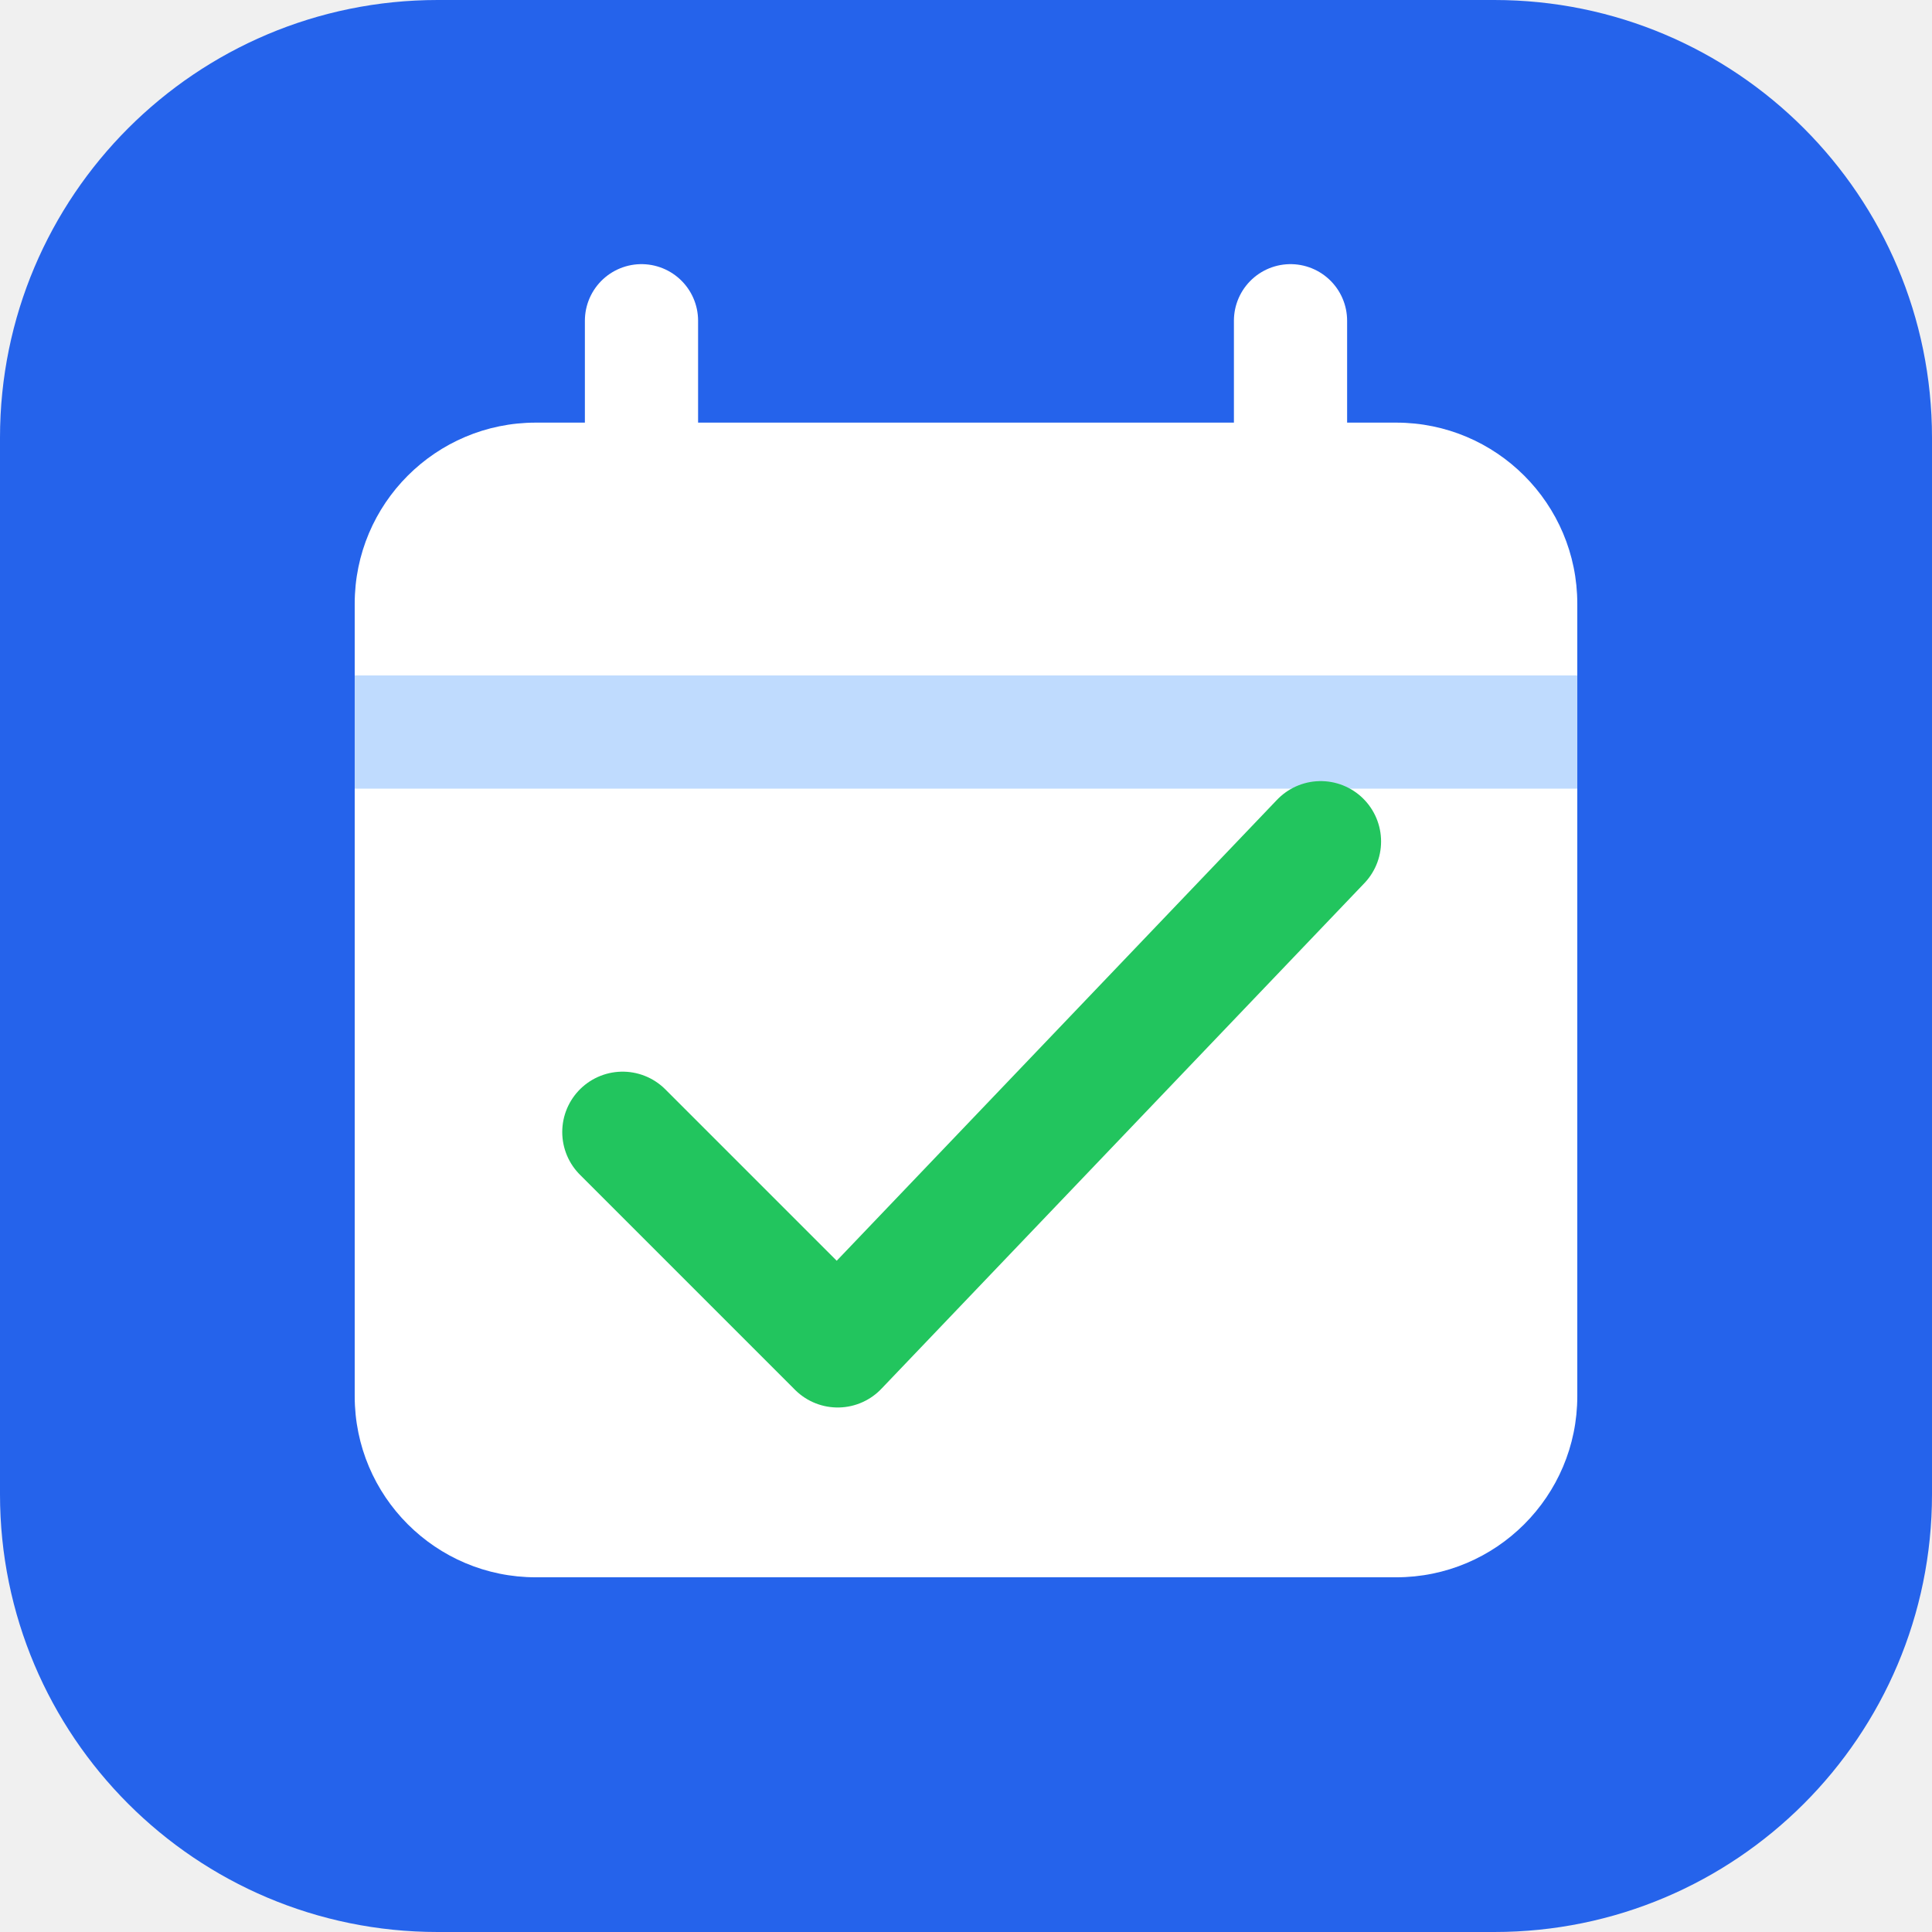
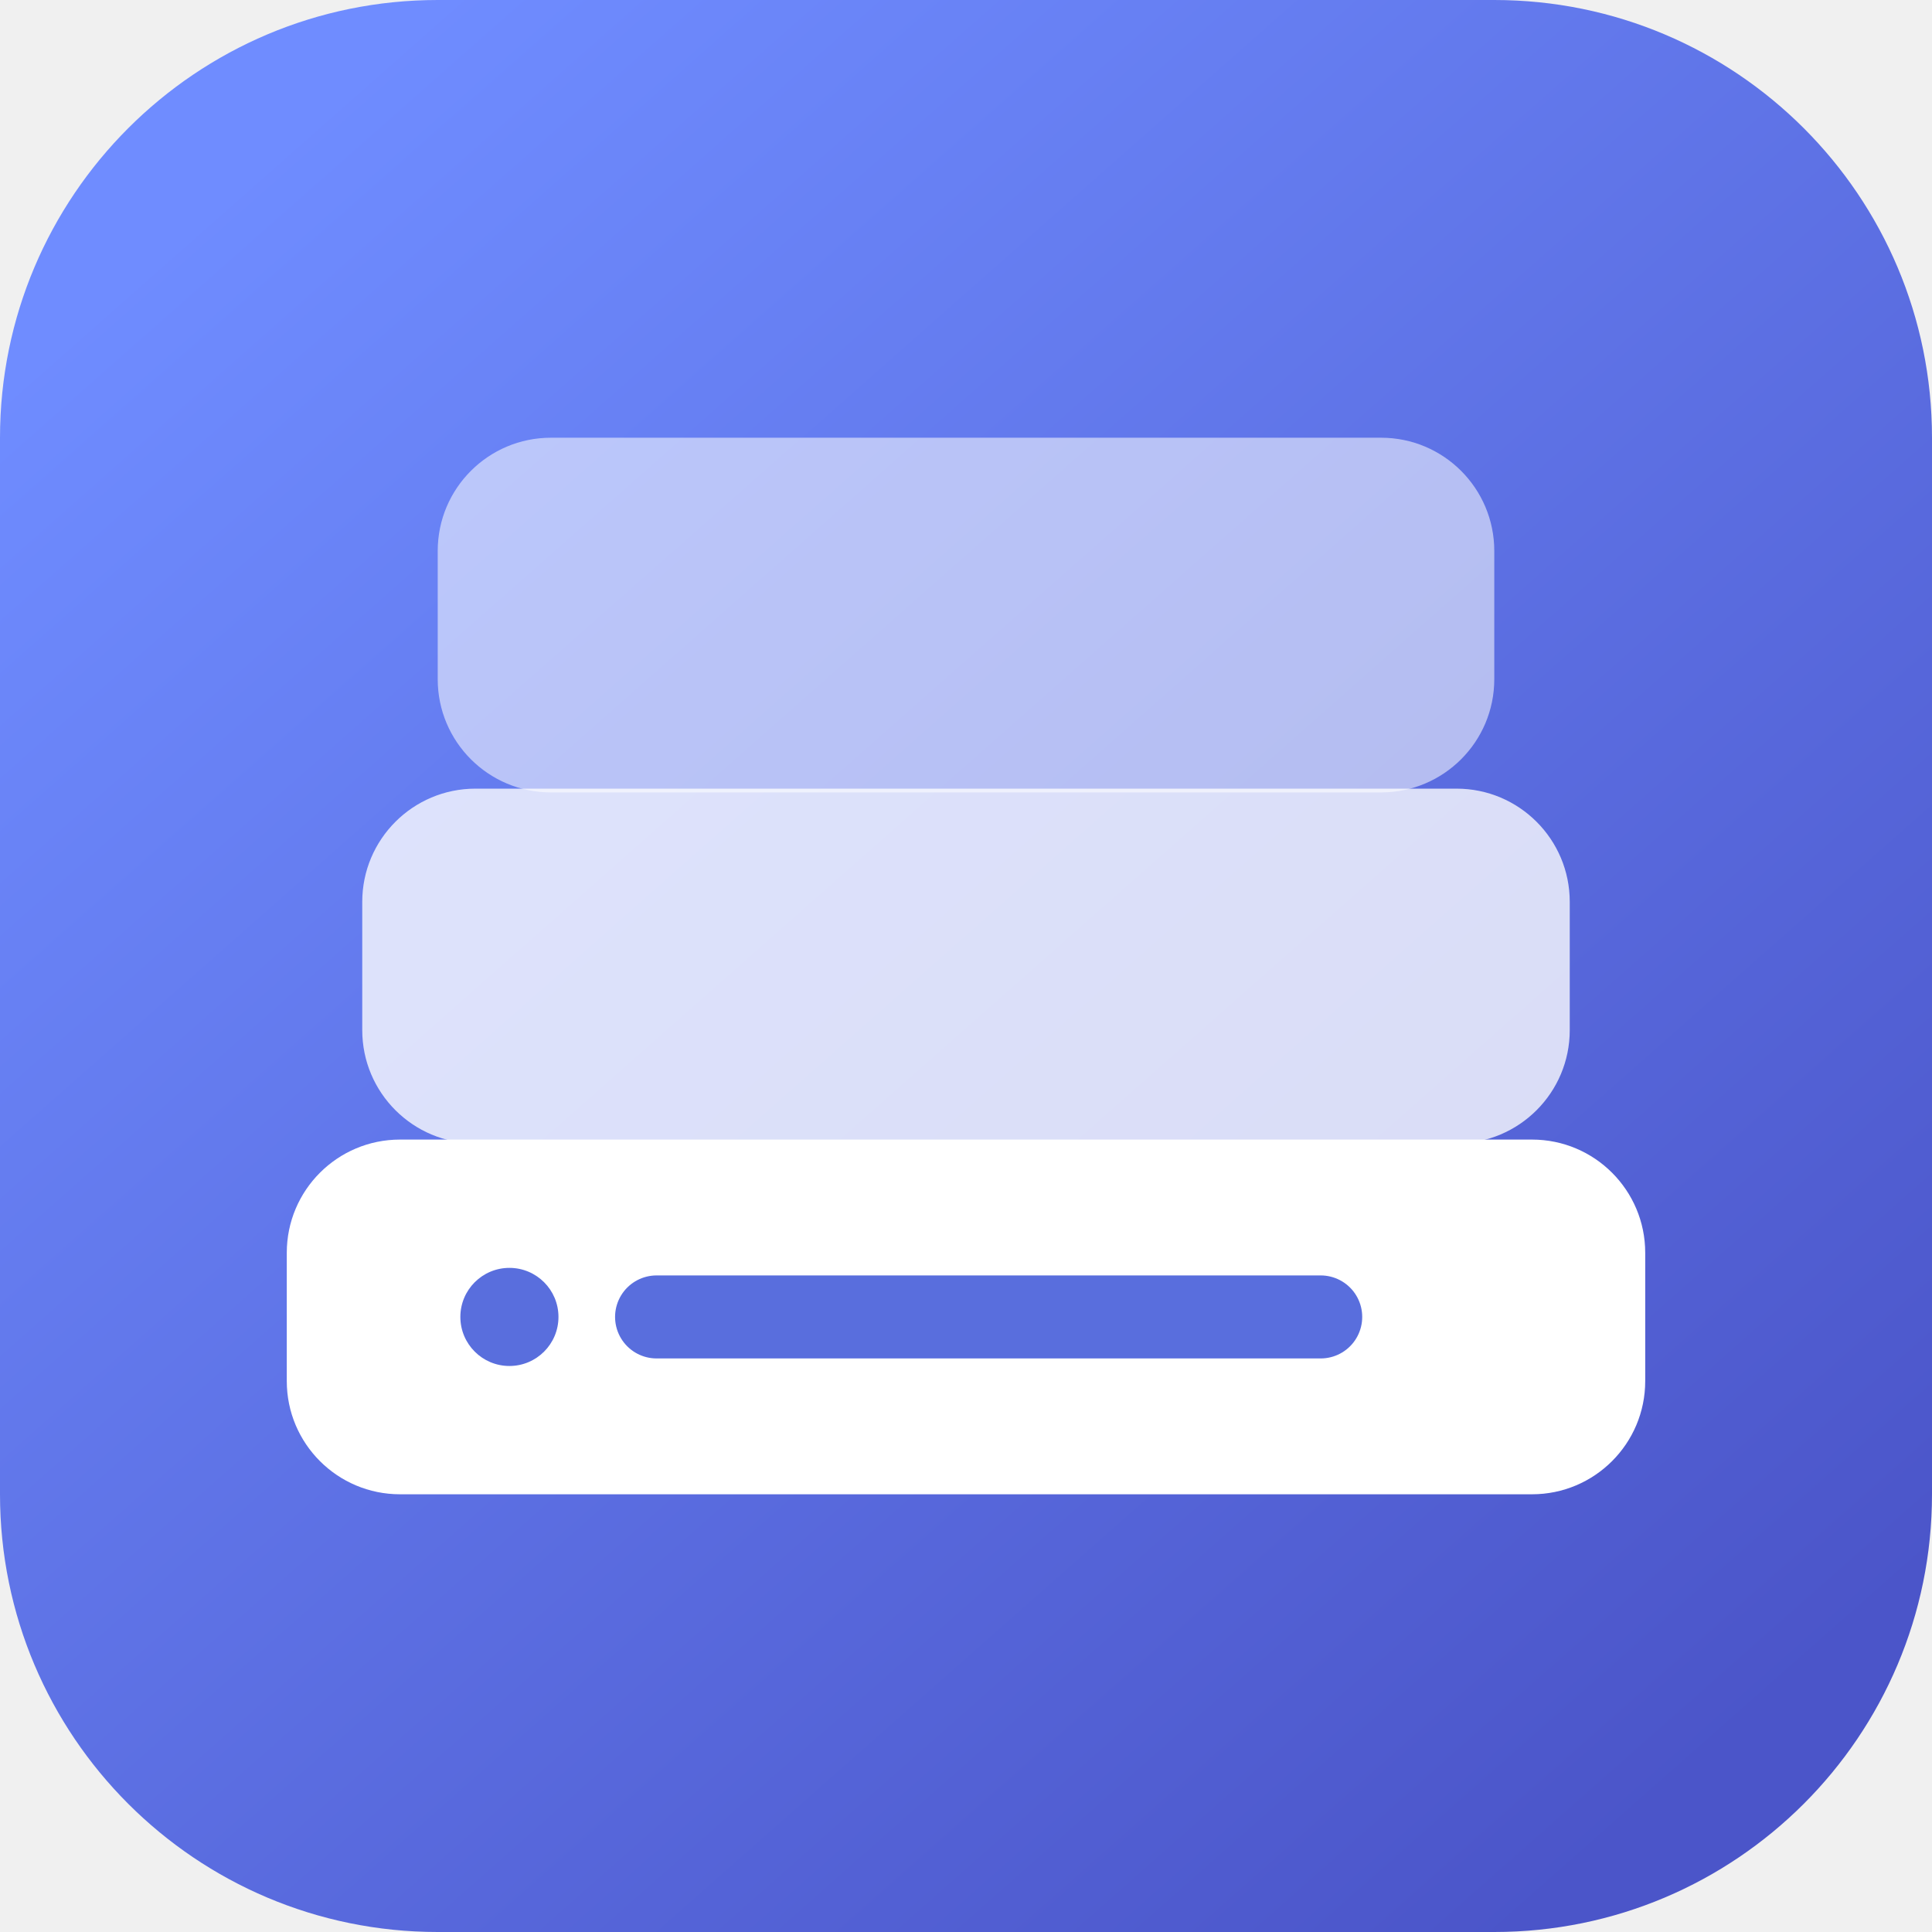
<svg xmlns="http://www.w3.org/2000/svg" viewBox="0 0 512 512">
-   <rect width="512" height="512" rx="116" fill="#2563eb" />
-   <rect x="94" y="112" width="324" height="306" rx="48" fill="white" />
-   <path d="M94 194h324" stroke="#bfdbfe" stroke-width="30" />
-   <path d="M170 85v72M342 85v72" stroke="white" stroke-width="30" stroke-linecap="round" />
-   <path d="m165 300 57 57 128-134" fill="none" stroke="#22c55e" stroke-width="32" stroke-linecap="round" stroke-linejoin="round" />
+   <defs>
+     <linearGradient id="bg" x1="70" y1="40" x2="450" y2="470" gradientUnits="userSpaceOnUse">
+       <stop stop-color="#6f8cff" />
+       <stop offset="1" stop-color="#4b55c9" />
+     </linearGradient>
+   </defs>
+   <rect width="512" height="512" rx="116" fill="url(#bg)" />
+   <rect x="116" y="116" width="280" height="94" rx="30" fill="white" fill-opacity=".55" />
+   <rect x="96" y="209" width="320" height="94" rx="30" fill="white" fill-opacity=".78" />
+   <rect x="76" y="302" width="360" height="94" rx="30" fill="white" />
+   <circle cx="135" cy="349" r="13" fill="#596edd" />
+   <path d="M174 349h176" stroke="#596edd" stroke-width="22" stroke-linecap="round" />
</svg>
